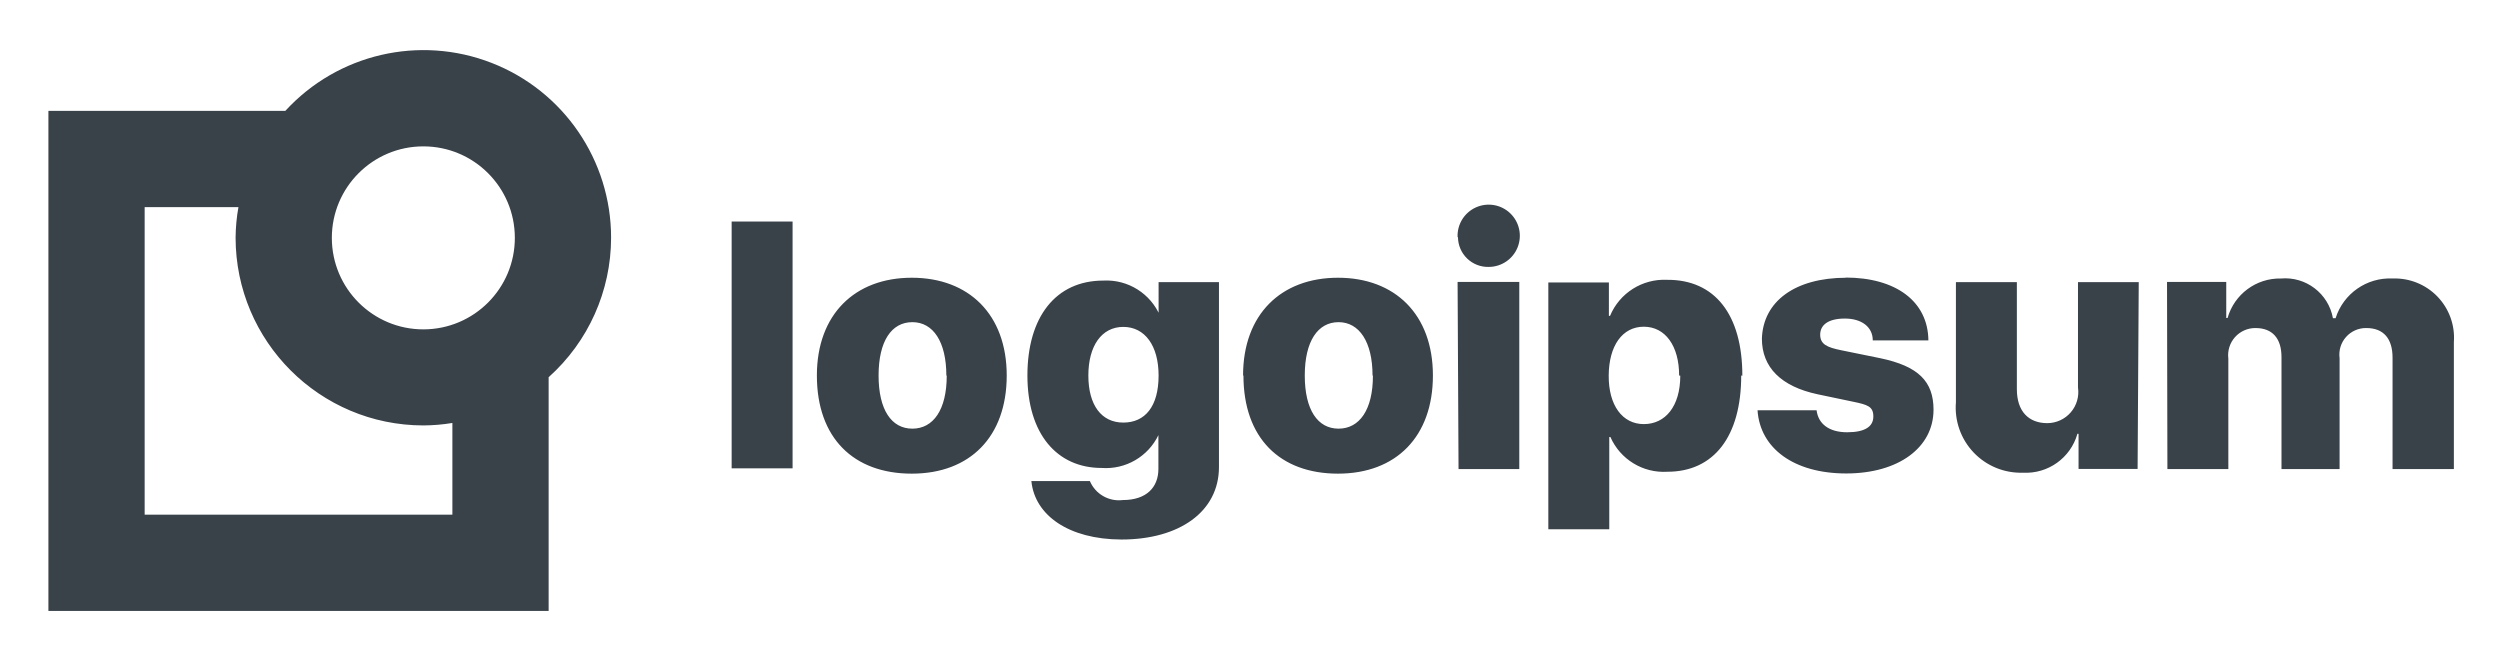
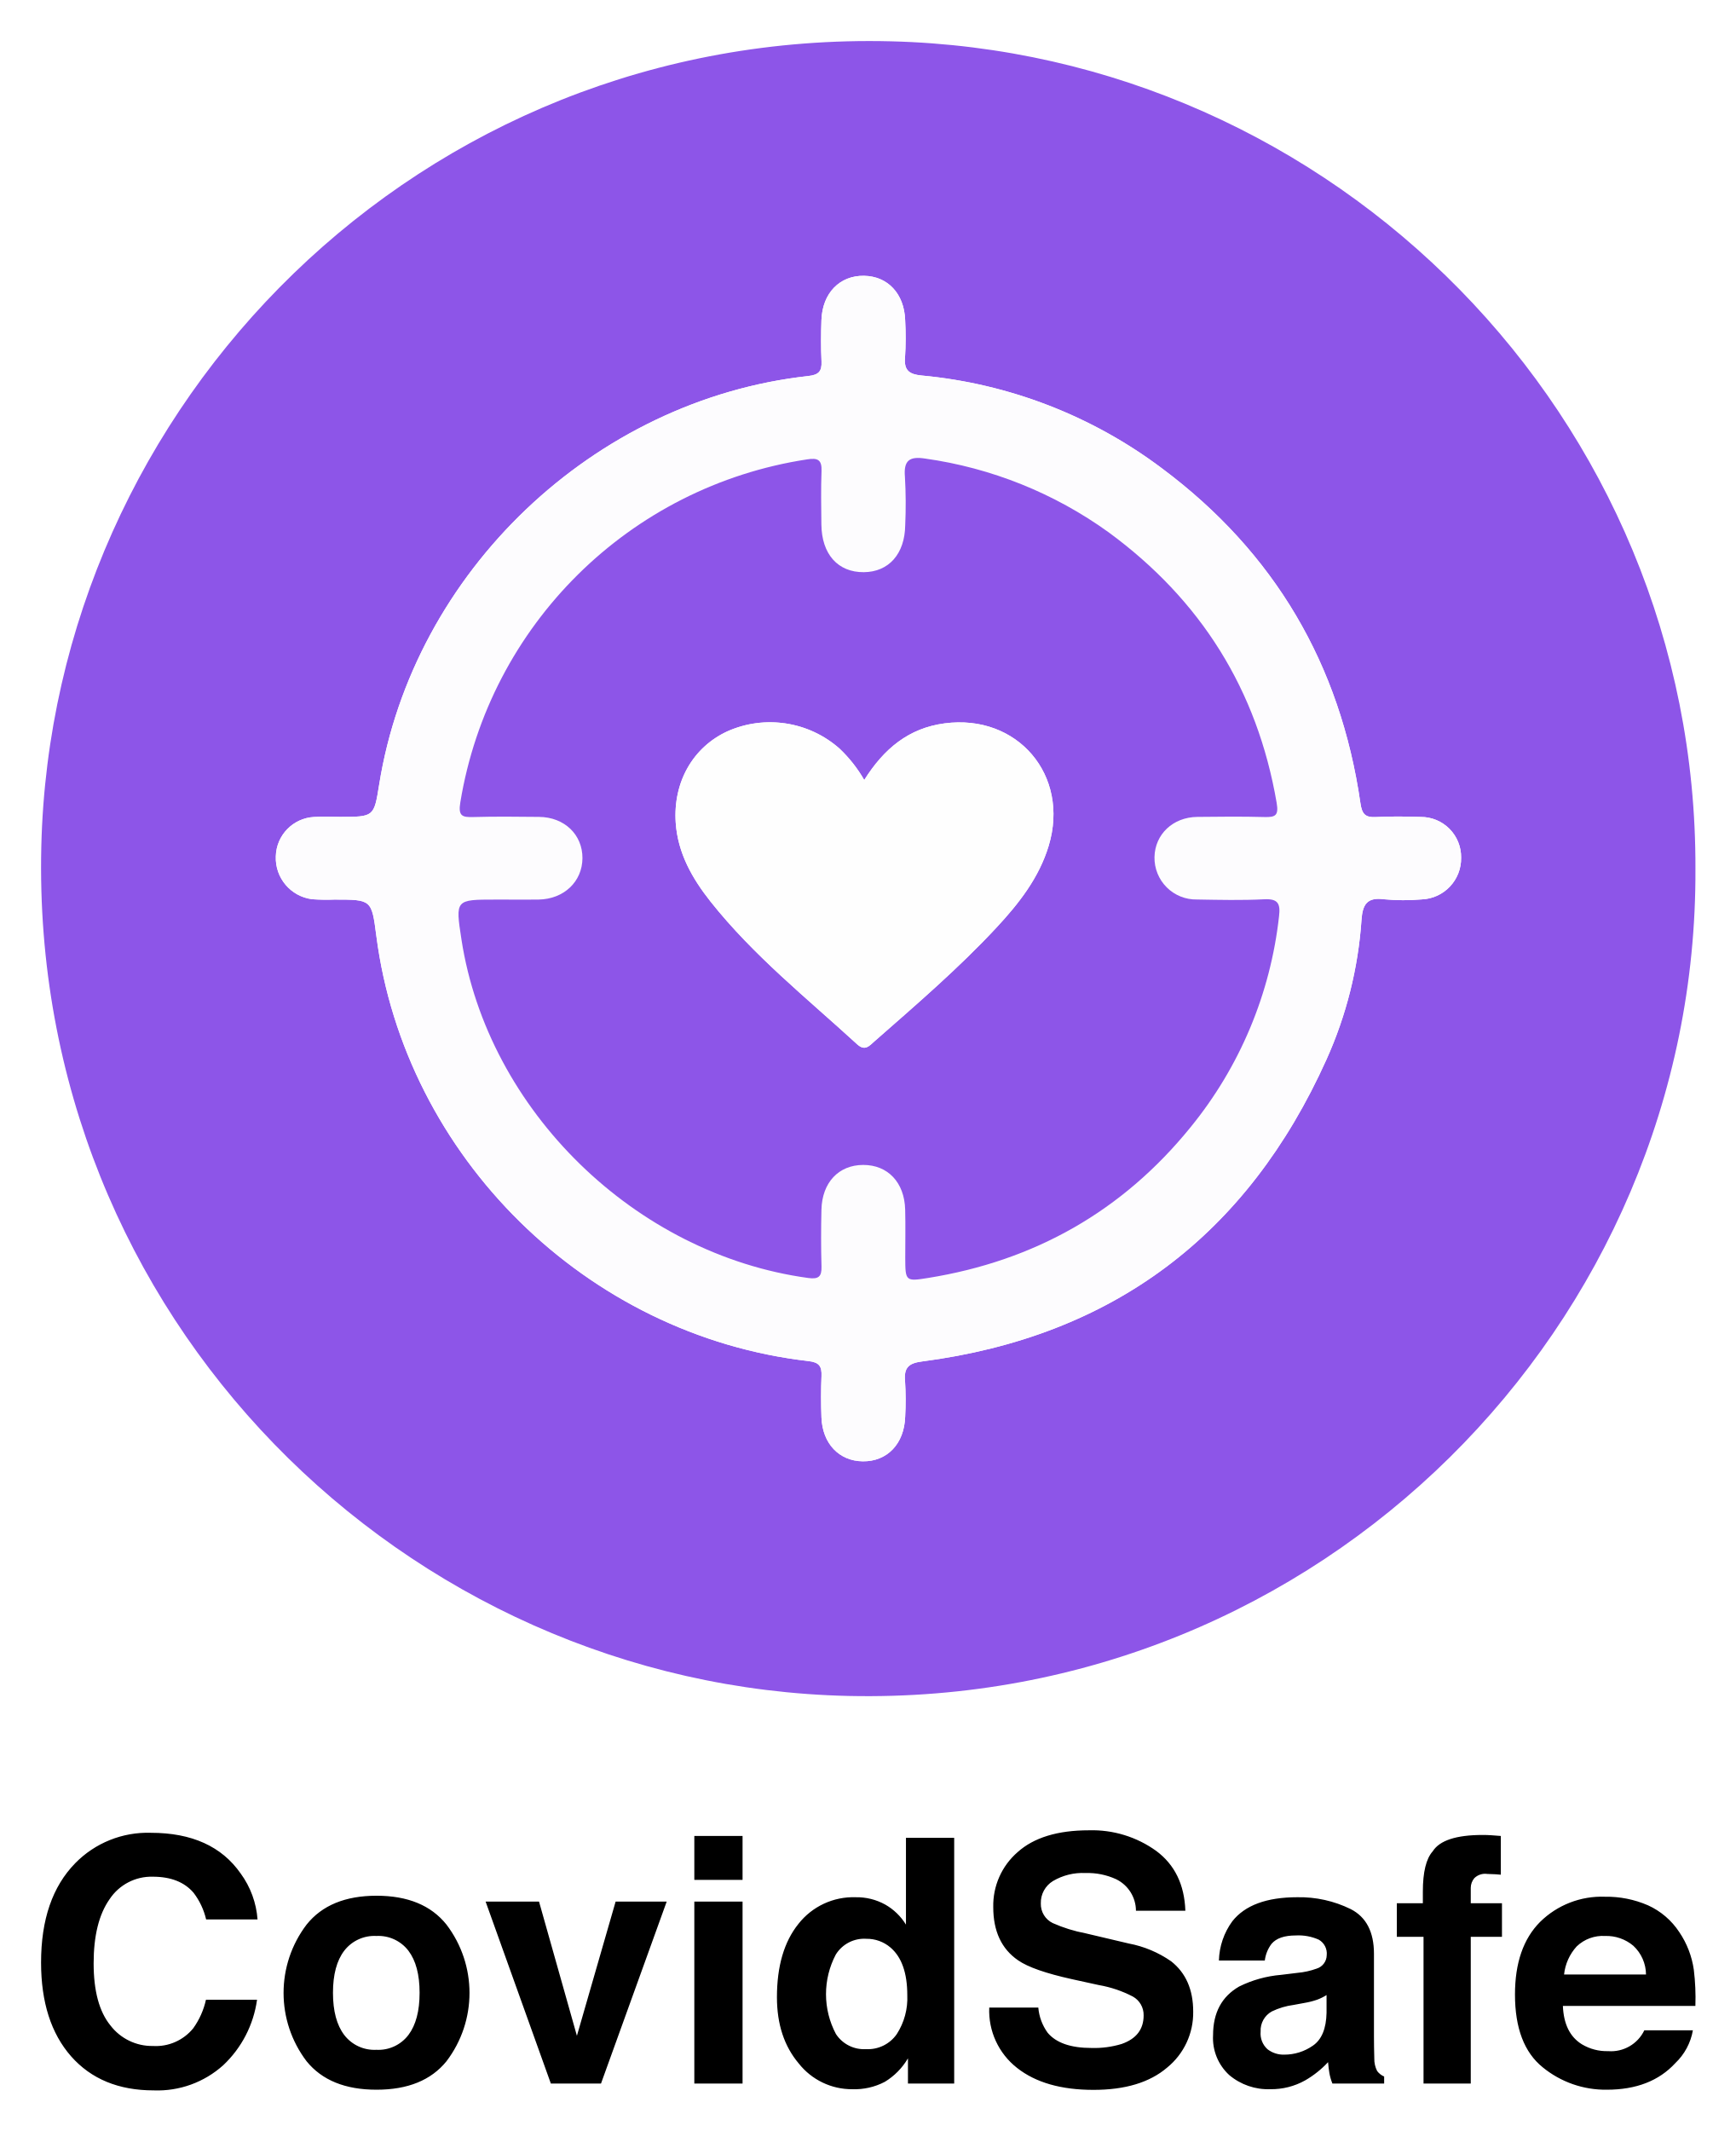
- <svg xmlns="http://www.w3.org/2000/svg" role="img" viewBox="22.97 32.59 131.69 34.69">
-   <path fill="#394149" d="M61.51 44.26h3.21v13h-3.21zM66 52.37c0-3.22 2-5.15 5-5.15s5 1.93 5 5.15-1.93 5.17-5 5.17-5-1.88-5-5.17zm6.82 0c0-1.77-.69-2.81-1.79-2.81s-1.78 1-1.78 2.81.68 2.8 1.78 2.8 1.81-.99 1.81-2.79zm4.46 5.56h3.1a1.66 1.66 0 0 0 1.74 1c1.23 0 1.87-.66 1.87-1.64v-1.8H84a3.07 3.07 0 0 1-3 1.75c-2.35 0-3.91-1.79-3.91-4.87s1.49-5 4-5a3.07 3.07 0 0 1 3 1.89H84v-1.81h3.18v9.74c0 2.35-2.08 3.82-5.14 3.82-2.78-.01-4.56-1.28-4.74-3.07zM84 52.37c0-1.57-.72-2.56-1.86-2.56s-1.84 1-1.84 2.56.69 2.48 1.84 2.48S84 54 84 52.37zm4.45 0c0-3.22 2-5.15 5-5.15s5 1.93 5 5.15-1.94 5.17-5 5.17-4.98-1.88-4.98-5.17zm6.82 0c0-1.77-.7-2.81-1.79-2.81s-1.78 1-1.78 2.81.68 2.8 1.78 2.8 1.81-.99 1.81-2.79zm4.48-7.29a1.64 1.64 0 1 1 1.64 1.57 1.58 1.58 0 0 1-1.62-1.56zm0 2.36H103v9.86h-3.2zm14.94 4.93c0 3.21-1.44 5.07-3.89 5.07a3.07 3.07 0 0 1-3-1.83h-.06v4.86h-3.21v-13h3.19v1.76h.06a3.09 3.09 0 0 1 3-1.9c2.52-.02 3.97 1.83 3.97 5.05zm-3.27 0c0-1.56-.73-2.57-1.86-2.57s-1.84 1-1.85 2.57.72 2.56 1.85 2.56 1.92-.93 1.92-2.55zm8.75-5.16c2.69 0 4.36 1.27 4.38 3.31h-2.93c0-.71-.59-1.15-1.47-1.15s-1.3.34-1.3.85.37.67 1.11.82l2.06.42c2 .42 2.8 1.22 2.8 2.71 0 2-1.85 3.36-4.6 3.36s-4.54-1.32-4.67-3.33h3.11c.09.73.67 1.16 1.61 1.16s1.38-.3 1.38-.83-.3-.62-1.07-.78l-1.86-.39c-1.93-.41-2.94-1.42-2.94-2.93.06-1.96 1.74-3.21 4.45-3.21zm15.4 10.08h-3.11v-1.85h-.06a2.82 2.82 0 0 1-2.87 2.05 3.43 3.43 0 0 1-3.53-3.71v-6.33h3.21v5.64c0 1.16.61 1.79 1.61 1.79a1.64 1.64 0 0 0 1.61-1.88v-5.55h3.2zm1.55-9.85h3.12v1.9h.07a2.86 2.86 0 0 1 2.81-2.08 2.56 2.56 0 0 1 2.74 2.09h.14a3 3 0 0 1 3-2.09 3.12 3.12 0 0 1 3.23 3.35v6.69H149v-5.87c0-1-.47-1.56-1.38-1.56a1.4 1.4 0 0 0-1.41 1.59v5.84h-3.06v-5.9c0-1-.49-1.53-1.37-1.53a1.43 1.43 0 0 0-1.43 1.61v5.82h-3.21zm-81.96-2.33A9.88 9.88 0 0 0 38 38.43H25.52v26.34h26.35V52.46a9.87 9.87 0 0 0 3.29-7.35zm-5.07 0a4.82 4.82 0 1 1-4.82-4.81 4.82 4.82 0 0 1 4.82 4.81zM46.8 59.7H30.59V43.5h4.94a9.55 9.55 0 0 0-.15 1.61A9.9 9.9 0 0 0 45.27 55a9.67 9.67 0 0 0 1.53-.13z" />
+ <svg xmlns="http://www.w3.org/2000/svg" role="img" viewBox="-0.45 -3.70 305.16 374.66">
+   <defs>
+     <style>.cls-1{fill:#8d55e8}</style>
+   </defs>
+   <path d="M297.689 149.07c.38 80.164-65.92 147.218-148.897 145.403C70.66 292.765 4.849 227.845 6.813 145.151 8.663 67.267 73.488 1.513 156.199 3.562c77.906 1.93 141.77 66.038 141.491 145.508zM59.313 139.92c-1.515 0-3.034-.079-4.543.016a7.107 7.107 0 0 0-6.719 6.904 7.303 7.303 0 0 0 6.393 7.557 35.802 35.802 0 0 0 3.935.062c6.522.004 6.522.002 7.348 6.379 5.029 38.843 36.948 70.287 75.993 74.761 1.899.218 2.362.928 2.289 2.643-.103 2.419-.098 4.849-.007 7.269.173 4.597 3.103 7.659 7.259 7.712 4.287.054 7.294-3.06 7.461-7.813a51.994 51.994 0 0 0-.025-6.358c-.204-2.324.677-3.085 2.975-3.384 33.622-4.384 57.266-22.27 71.137-53.089a71.622 71.622 0 0 0 6.157-24.527c.185-2.657.919-4.048 3.933-3.648a36.524 36.524 0 0 0 6.656.024 7.214 7.214 0 0 0 6.932-7.35 7.06 7.06 0 0 0-7.088-7.146c-2.623-.081-5.256-.12-7.874.017-1.895.099-2.465-.49-2.751-2.465-3.522-24.351-15.09-44.041-34.809-58.775a83.144 83.144 0 0 0-42.353-16.389c-2.068-.203-3.115-.823-2.917-3.12a54.319 54.319 0 0 0 .024-6.661c-.172-4.611-3.065-7.674-7.219-7.749-4.283-.077-7.335 3.043-7.501 7.779-.085 2.421-.105 4.851.012 7.269.087 1.787-.53 2.374-2.36 2.577-37.716 4.183-69.447 34.444-75.428 71.842-.905 5.66-.905 5.66-6.91 5.665z" class="cls-1" />
+   <path fill="#fdfcfe" d="M59.313 139.917c6.005-.003 6.005-.003 6.91-5.662 5.981-37.398 37.712-67.659 75.428-71.842 1.829-.203 2.446-.79 2.36-2.577-.117-2.418-.096-4.848-.012-7.269.166-4.735 3.217-7.856 7.501-7.779 4.154.075 7.047 3.139 7.219 7.749a54.319 54.319 0 0 1-.024 6.661c-.198 2.297.849 2.917 2.917 3.12a83.144 83.144 0 0 1 42.353 16.389c19.718 14.734 31.287 34.424 34.809 58.775.286 1.975.856 2.564 2.751 2.465 2.618-.137 5.251-.098 7.874-.017a7.06 7.06 0 0 1 7.088 7.146 7.214 7.214 0 0 1-6.932 7.35 36.524 36.524 0 0 1-6.656-.024c-3.015-.4-3.748.991-3.933 3.648a71.622 71.622 0 0 1-6.157 24.527c-13.871 30.818-37.515 48.705-71.137 53.089-2.297.3-3.179 1.061-2.975 3.384a51.994 51.994 0 0 1 .025 6.358c-.167 4.753-3.175 7.868-7.461 7.813-4.156-.053-7.085-3.115-7.259-7.712-.091-2.42-.096-4.85.007-7.269.073-1.715-.39-2.425-2.289-2.643-39.044-4.473-70.964-35.918-75.993-74.761-.826-6.377-.826-6.374-7.348-6.379a35.802 35.802 0 0 1-3.935-.062 7.303 7.303 0 0 1-6.393-7.557 7.107 7.107 0 0 1 6.719-6.904c1.509-.094 3.028-.016 4.543-.018zm29.22 14.544h-1.818c-7.1 0-7.1 0-6.025 6.991 4.627 30.09 30.589 55.401 61.007 59.541 1.762.24 2.362-.222 2.311-2.003-.096-3.329-.087-6.665-.011-9.995.109-4.794 3.034-7.877 7.351-7.881 4.322-.004 7.251 3.073 7.373 7.86.073 2.825.012 5.654.014 8.482.003 4.1.084 4.161 4.001 3.532 18.721-3.007 34.188-11.733 46.146-26.475a70.988 70.988 0 0 0 15.586-37.145c.26-2.206-.188-3.082-2.616-2.959-3.928.2-7.874.106-11.811.037a7.321 7.321 0 0 1-7.478-7.456c.078-4.007 3.244-7.016 7.525-7.065 3.938-.045 7.878-.087 11.813.023 1.951.054 2.523-.283 2.144-2.499-3.407-19.892-13.353-35.693-29.559-47.57a72.441 72.441 0 0 0-32.249-12.953c-2.755-.429-3.818.322-3.558 3.237a83.047 83.047 0 0 1 .047 8.477c-.067 5.049-2.888 8.226-7.283 8.26-4.549.035-7.406-3.158-7.458-8.389-.031-3.13-.093-6.264.025-9.39.075-1.991-.667-2.345-2.516-2.056a72.939 72.939 0 0 0-60.999 60.288c-.415 2.472.354 2.653 2.341 2.596 3.834-.11 7.674-.062 11.51-.024 4.455.045 7.651 3.124 7.622 7.272-.029 4.108-3.26 7.178-7.682 7.26-1.918.036-3.837.006-5.755.007z" />
+   <path d="M88.534 154.46c1.919-0 3.838.029 5.756-.006 4.422-.082 7.653-3.151 7.682-7.26.03-4.148-3.167-7.228-7.622-7.272-3.837-.038-7.676-.086-11.51.024-1.987.057-2.756-.124-2.341-2.596a72.939 72.939 0 0 1 60.999-60.288c1.849-.289 2.591.066 2.516 2.056-.118 3.126-.056 6.26-.025 9.39.052 5.231 2.909 8.424 7.458 8.389 4.395-.034 7.216-3.211 7.283-8.26A83.047 83.047 0 0 0 158.682 80.16c-.261-2.915.802-3.666 3.558-3.237A72.441 72.441 0 0 1 194.488 89.877c16.205 11.878 26.151 27.678 29.559 47.57.38 2.216-.193 2.554-2.144 2.499-3.935-.109-7.876-.068-11.813-.023-4.281.049-7.447 3.058-7.525 7.065a7.321 7.321 0 0 0 7.478 7.456c3.937.069 7.883.162 11.811-.037 2.428-.124 2.876.753 2.616 2.959a70.988 70.988 0 0 1-15.586 37.145c-11.959 14.742-27.425 23.468-46.146 26.475-3.917.629-3.997.569-4.001-3.532-.002-2.827.058-5.656-.014-8.482-.123-4.786-3.051-7.864-7.373-7.86-4.317.004-7.241 3.087-7.351 7.881-.076 3.33-.085 6.666.011 9.995.052 1.781-.549 2.242-2.311 2.003-30.418-4.139-56.38-29.45-61.007-59.541-1.075-6.991-1.075-6.991 6.025-6.991q.909 0 1.818-0zm62.991-21.026a24.255 24.255 0 0 0-4.337-5.512 18.449 18.449 0 0 0-19.75-3.034c-6.033 2.793-9.554 8.92-9.064 16.071.365 5.34 2.914 9.808 6.149 13.882 7.507 9.454 16.917 16.965 25.757 25.058 1.387 1.269 2.144.272 3.033-.509 7.347-6.451 14.776-12.821 21.447-19.99 3.927-4.221 7.488-8.735 9.199-14.389 3.755-12.405-5.494-23.245-18.328-21.53-6.27.838-10.633 4.428-14.106 9.952z" class="cls-1" />
+   <path fill="#fefefe" d="M151.525 133.434c3.473-5.524 7.836-9.114 14.106-9.952 12.833-1.715 22.082 9.125 18.328 21.53-1.711 5.654-5.272 10.168-9.199 14.389-6.671 7.169-14.1 13.539-21.447 19.99-.888.78-1.646 1.778-3.033.509-8.84-8.094-18.251-15.604-25.757-25.058-3.235-4.074-5.783-8.542-6.149-13.882-.489-7.151 3.031-13.279 9.064-16.071a18.449 18.449 0 0 1 19.75 3.034 24.255 24.255 0 0 1 4.337 5.512z" />
+   <path d="M12.781 323.873a17.813 17.813 0 0 1 13.299-5.341q10.801 0 15.796 7.161a15.613 15.613 0 0 1 2.962 8.072H35.797a12.329 12.329 0 0 0-2.214-4.697q-2.416-2.816-7.159-2.817a8.822 8.822 0 0 0-7.62 3.977q-2.789 3.976-2.789 11.256 0 7.278 2.943 10.903a9.221 9.221 0 0 0 7.479 3.626 8.474 8.474 0 0 0 7.092-3.111 13.655 13.655 0 0 0 2.239-5.019h8.982a19.491 19.491 0 0 1-5.938 11.506 17.284 17.284 0 0 1-12.239 4.431q-9.233 0-14.518-5.987-5.284-6.015-5.284-16.494 0-11.33 6.011-17.464zm65.28 34.828q-4.05 5-12.298 5-8.248 0-12.298-5a19.849 19.849 0 0 1 0-24.032q4.05-5.072 12.298-5.073 8.247 0 12.298 5.073a19.849 19.849 0 0 1 0 24.032zm-6.692-4.623q1.966-2.609 1.966-7.415 0-4.807-1.966-7.4a6.65 6.65 0 0 0-5.635-2.593 6.689 6.689 0 0 0-5.65 2.593q-1.981 2.593-1.981 7.4t1.981 7.415a6.675 6.675 0 0 0 5.65 2.608 6.636 6.636 0 0 0 5.635-2.608zm36.438-23.454h8.981l-11.552 31.991h-8.82l-11.472-31.991h9.392l6.662 23.597zm22.321-3.816h-8.482v-7.718h8.482zm-8.482 3.816h8.482v31.991h-8.482zm33.547.513a10.166 10.166 0 0 1 3.668 3.537v-15.262h8.482v43.203h-8.13V358.183a11.802 11.802 0 0 1-4.08 4.139 11.451 11.451 0 0 1-5.694 1.292 11.889 11.889 0 0 1-9.436-4.535q-3.83-4.534-3.83-11.637 0-8.189 3.771-12.884a12.269 12.269 0 0 1 10.082-4.697 10.328 10.328 0 0 1 5.166 1.277zm2.054 22.79a11.668 11.668 0 0 0 1.849-6.839q0-5.869-2.965-8.394a6.385 6.385 0 0 0-4.226-1.526 5.876 5.876 0 0 0-5.386 2.774 14.953 14.953 0 0 0 .029 13.97 5.906 5.906 0 0 0 5.298 2.656 6.177 6.177 0 0 0 5.4-2.641zm24.889-4.667a8.77 8.77 0 0 0 1.648 4.432q2.247 2.67 7.701 2.67a16.59 16.59 0 0 0 5.305-.704q3.866-1.35 3.866-5.019a3.697 3.697 0 0 0-1.893-3.316 20.533 20.533 0 0 0-6.007-2.025l-4.684-1.027q-6.905-1.526-9.487-3.317-4.374-2.993-4.373-9.362a12.433 12.433 0 0 1 4.278-9.656q4.279-3.845 12.569-3.845a19.271 19.271 0 0 1 11.81 3.625q4.887 3.626 5.125 10.522h-8.688a6.193 6.193 0 0 0-3.49-5.547 11.954 11.954 0 0 0-5.386-1.086 10.249 10.249 0 0 0-5.717 1.408 4.457 4.457 0 0 0-2.136 3.933 3.712 3.712 0 0 0 2.106 3.464 26.159 26.159 0 0 0 5.747 1.79l7.592 1.791a19.315 19.315 0 0 1 7.482 3.14q3.868 3.053 3.868 8.834a12.413 12.413 0 0 1-4.584 9.846q-4.583 3.919-12.949 3.918-8.543 0-13.438-3.859a12.769 12.769 0 0 1-4.894-10.61zm45.572-6.105a13.207 13.207 0 0 0 3.341-.734 2.515 2.515 0 0 0 1.804-2.377 2.811 2.811 0 0 0-1.383-2.715 8.741 8.741 0 0 0-4.061-.749q-3.004 0-4.254 1.467a6.056 6.056 0 0 0-1.19 2.936h-8.071a12.235 12.235 0 0 1 2.358-6.898q3.331-4.225 11.437-4.226a20.394 20.394 0 0 1 9.374 2.084q4.098 2.084 4.097 7.866v14.675q0 1.526.058 3.697a4.646 4.646 0 0 0 .499 2.231 2.992 2.992 0 0 0 1.233.968v1.233h-9.099a9.288 9.288 0 0 1-.528-1.82q-.147-.852-.235-1.937a17.263 17.263 0 0 1-4.015 3.198 12.133 12.133 0 0 1-6.141 1.556 10.592 10.592 0 0 1-7.217-2.481 8.818 8.818 0 0 1-2.849-7.029q0-5.898 4.583-8.541a20.499 20.499 0 0 1 7.392-2.054zm5.114 3.904a9.16 9.16 0 0 1-1.622.807 13.744 13.744 0 0 1-2.246.573l-1.904.352a12.523 12.523 0 0 0-3.845 1.144 3.821 3.821 0 0 0-1.976 3.552 3.711 3.711 0 0 0 1.207 3.096 4.586 4.586 0 0 0 2.936.953 8.744 8.744 0 0 0 5.051-1.584q2.31-1.586 2.399-5.782zm28.881-28.103q.645.045 1.761.133v6.809q-.705-.088-2.363-.132a2.718 2.718 0 0 0-2.289.734 2.659 2.659 0 0 0-.631 1.717v2.7h5.488v5.9h-5.488v25.798h-8.306v-25.798h-4.696v-5.9h4.578v-2.054q0-5.136 1.732-7.073 1.819-2.876 8.775-2.877.793 0 1.438.044zm27.626 12.315a13.01 13.01 0 0 1 5.528 4.732 15.73 15.73 0 0 1 2.549 6.614 40.927 40.927 0 0 1 .275 6.349h-23.3q.194 4.813 3.345 6.751a8.498 8.498 0 0 0 4.612 1.203 6.497 6.497 0 0 0 6.366-3.668h8.54a10.448 10.448 0 0 1-3.101 5.782q-4.299 4.667-12.036 4.667a17.44 17.44 0 0 1-11.269-3.936q-4.882-3.936-4.881-12.808 0-8.313 4.407-12.748a15.423 15.423 0 0 1 11.44-4.436 18.214 18.214 0 0 1 7.523 1.5zm-12.513 7.226a8.693 8.693 0 0 0-2.228 4.952h14.411a6.977 6.977 0 0 0-2.228-5.054 7.327 7.327 0 0 0-4.961-1.724 6.636 6.636 0 0 0-4.993 1.827z" />
</svg>
